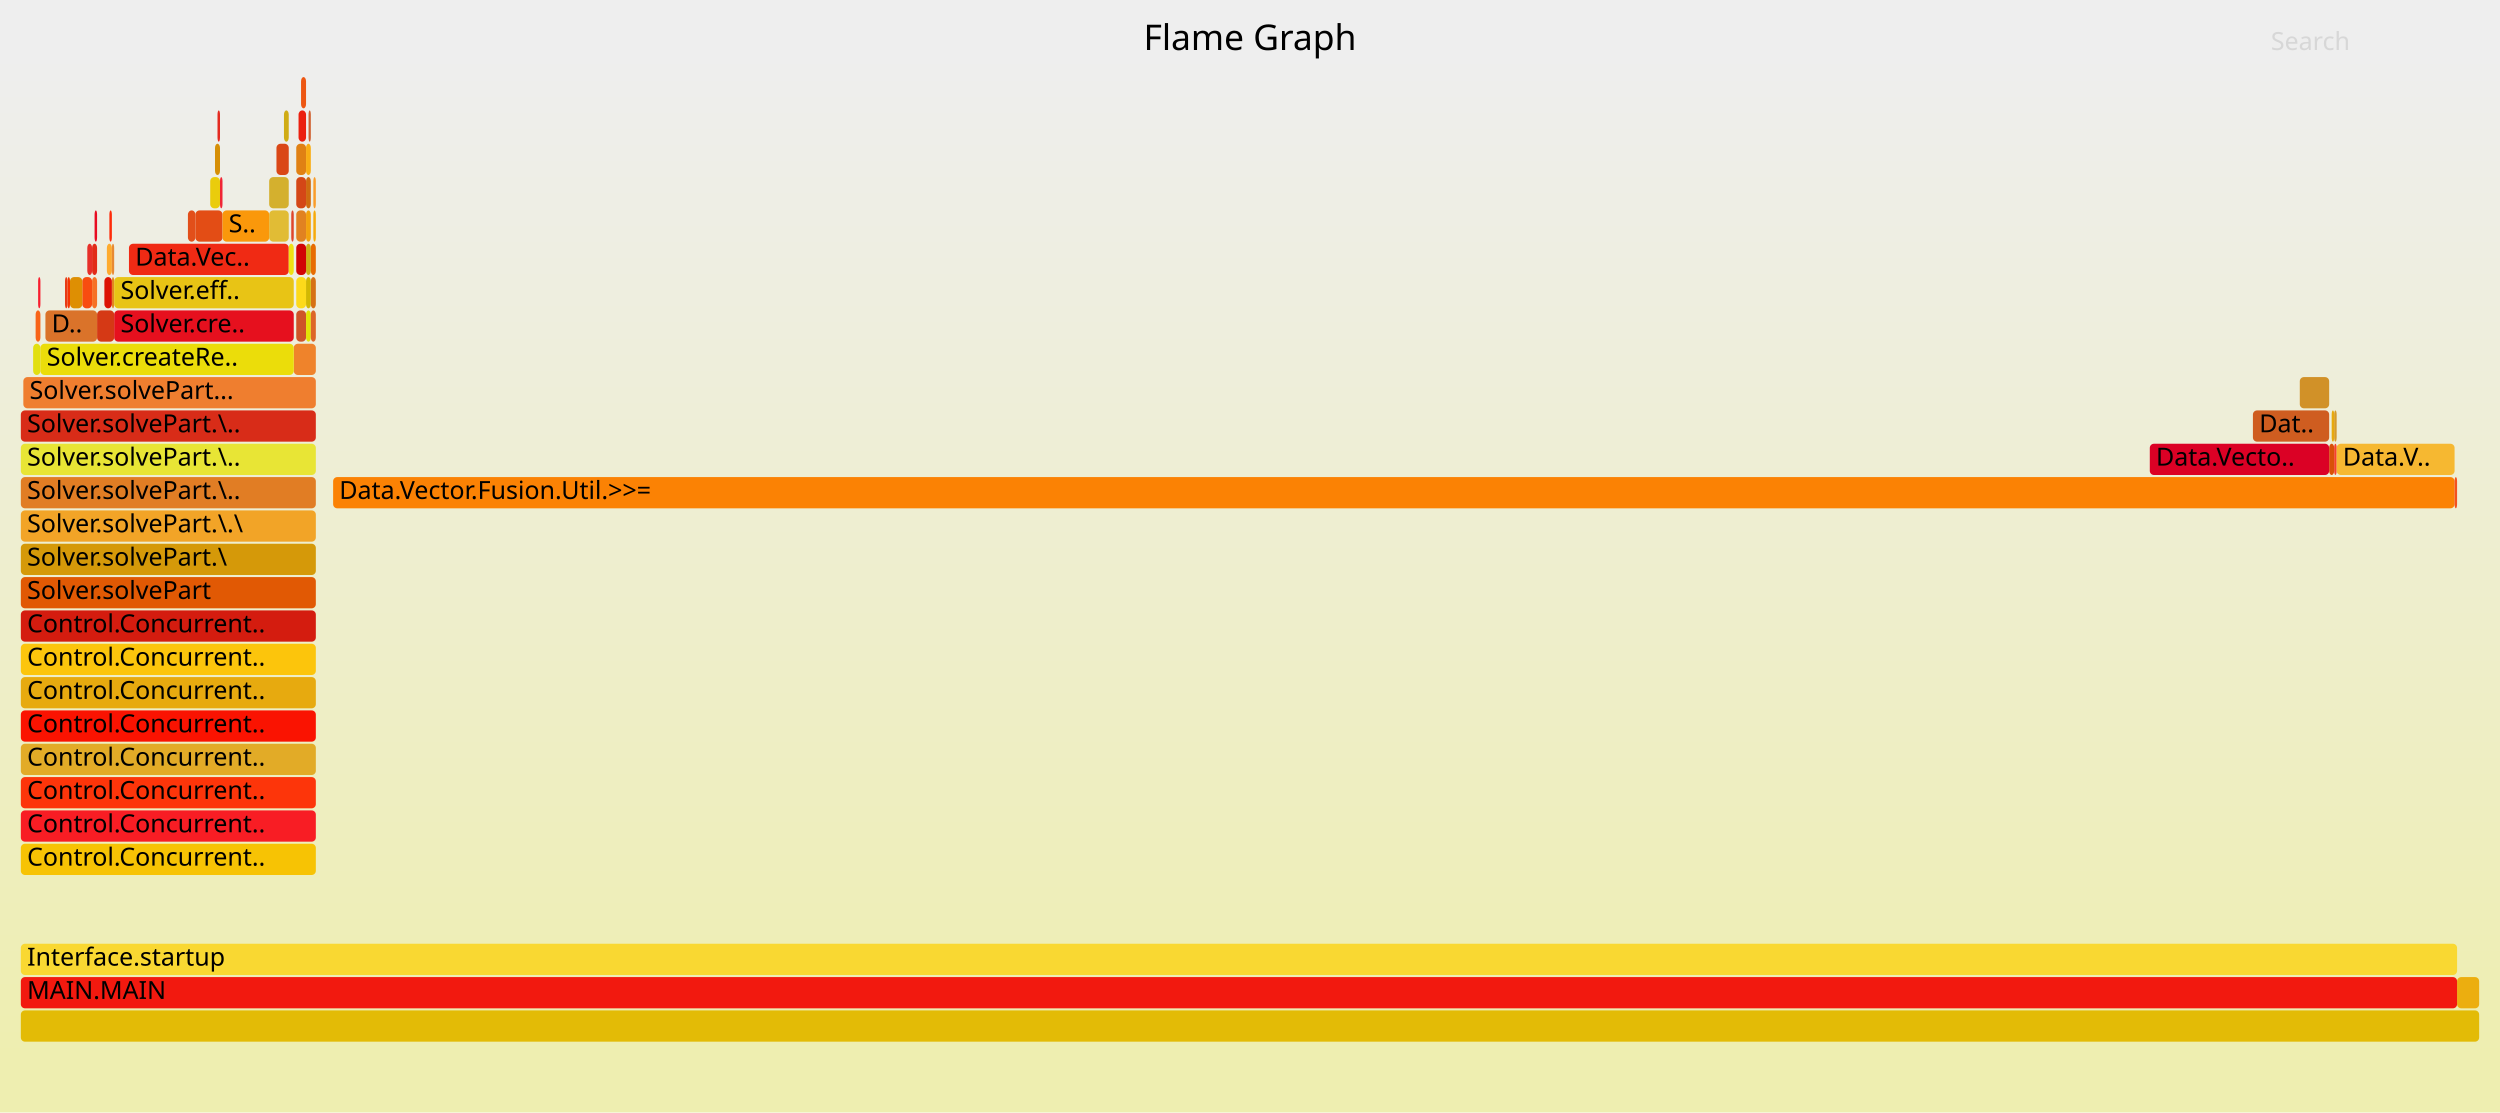
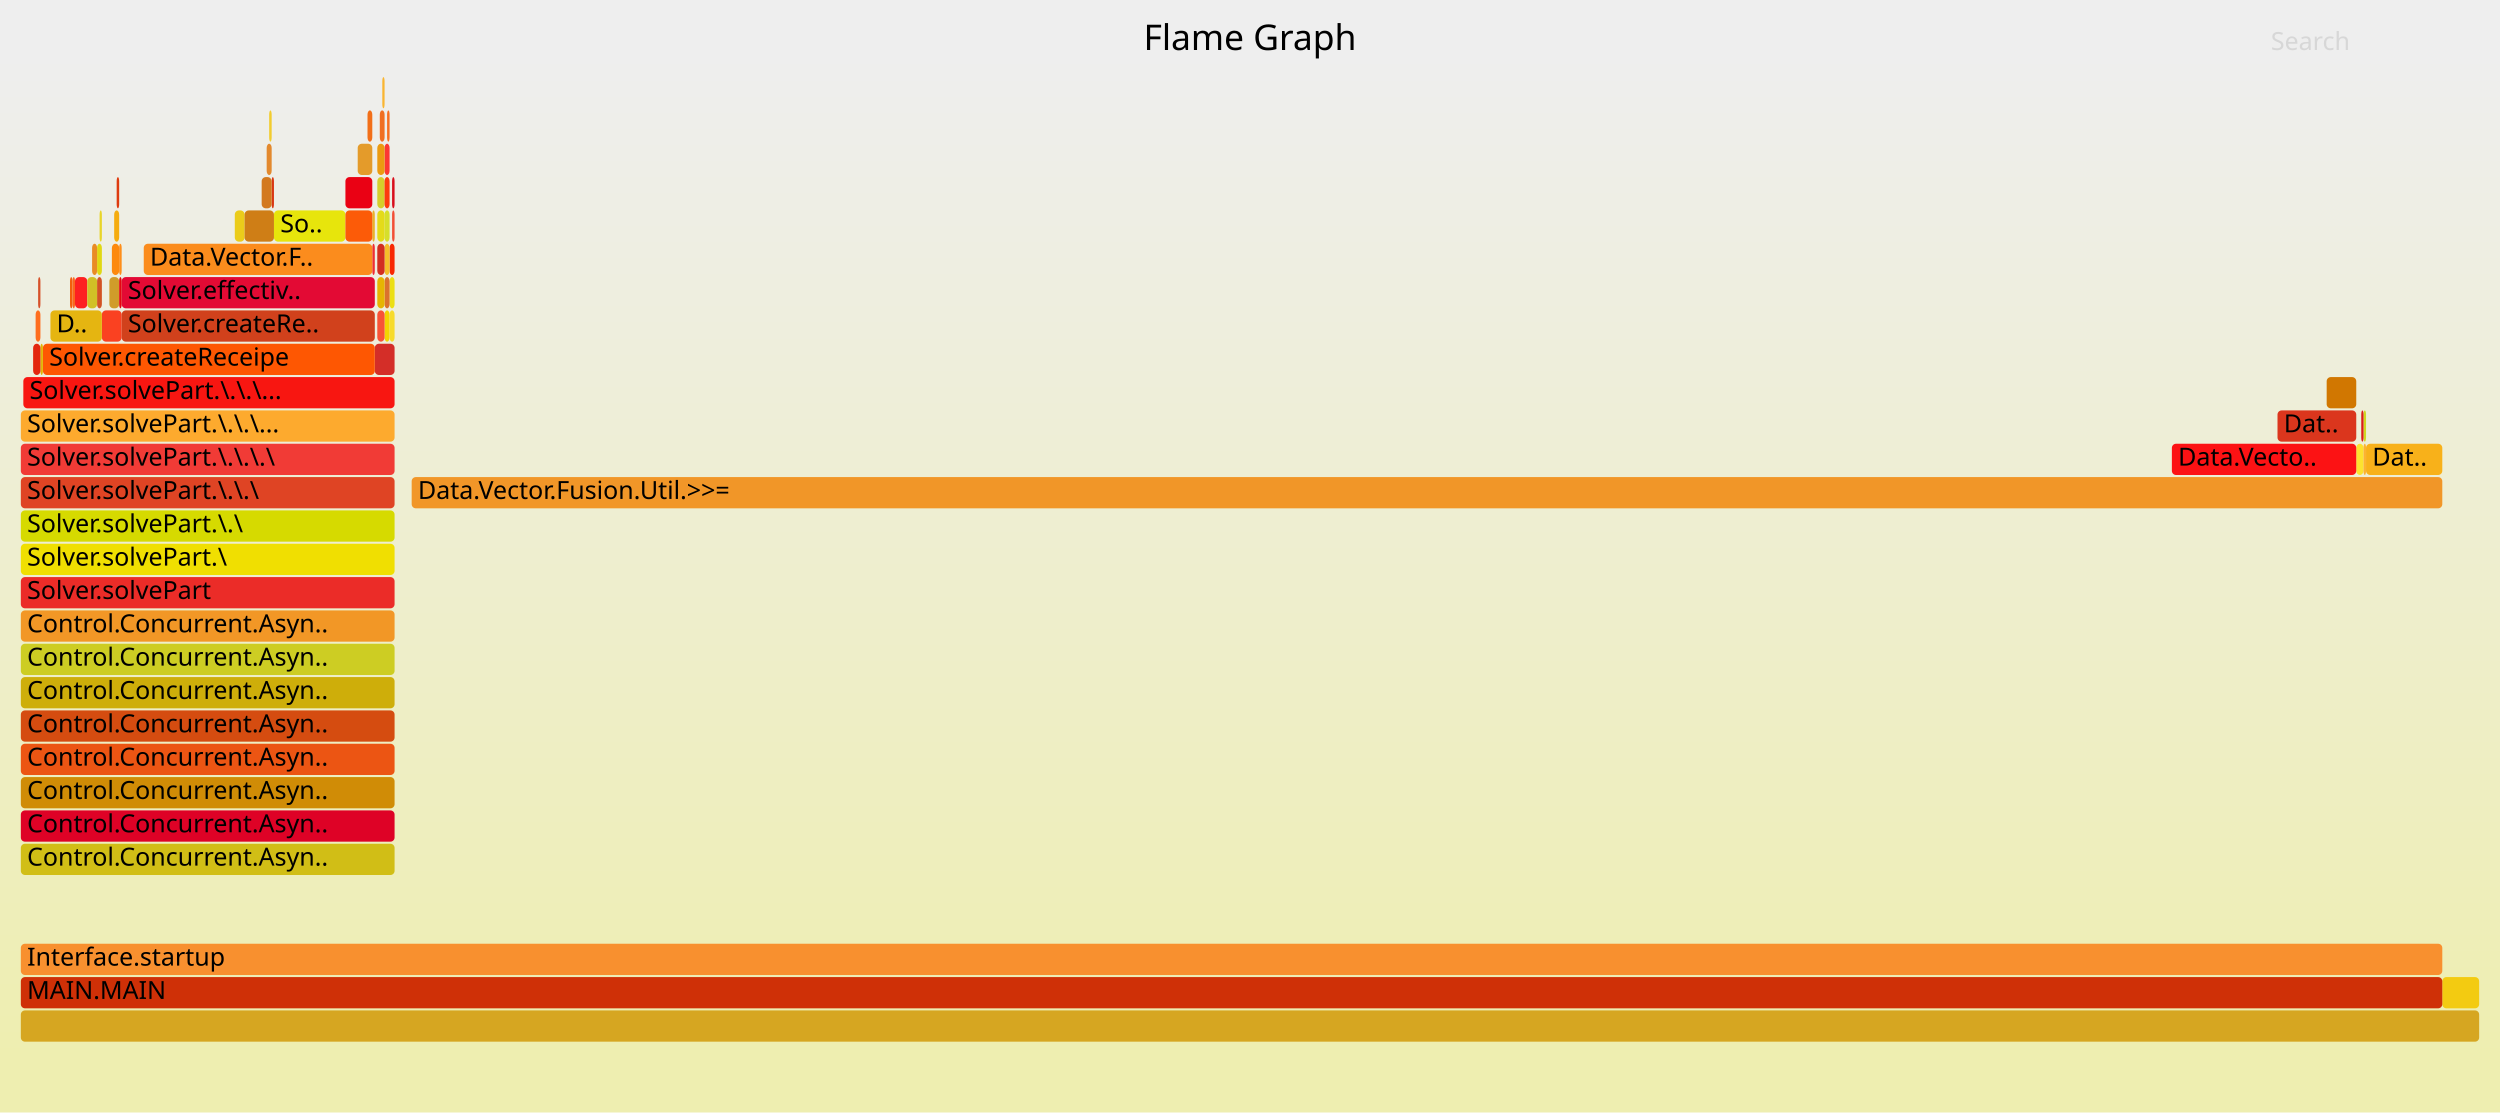
<svg xmlns="http://www.w3.org/2000/svg" version="1.1" width="1200" height="534" viewBox="0 0 1200 534">
  <defs>
    <linearGradient id="background" y1="0" y2="1" x1="0" x2="0">
      <stop stop-color="#eeeeee" offset="5%" />
      <stop stop-color="#eeeeb0" offset="95%" />
    </linearGradient>
  </defs>
  <style type="text/css">
	.func_g:hover { stroke:black; stroke-width:0.5; cursor:pointer; }
</style>
  <rect x="0.0" y="0" width="1200.0" height="534.0" fill="url(#background)" />
  <text text-anchor="middle" x="600.00" y="24" font-size="17" font-family="Verdana" fill="rgb(0,0,0)">Flame Graph</text>
  <text text-anchor="" x="10.00" y="517" font-size="12" font-family="Verdana" fill="rgb(0,0,0)" id="details"> </text>
  <text text-anchor="" x="10.00" y="24" font-size="12" font-family="Verdana" fill="rgb(0,0,0)" id="unzoom" style="opacity:0.0;cursor:pointer">Reset Zoom</text>
  <text text-anchor="" x="1090.00" y="24" font-size="12" font-family="Verdana" fill="rgb(0,0,0)" id="search" style="opacity:0.1;cursor:pointer">Search</text>
  <text text-anchor="" x="1090.00" y="517" font-size="12" font-family="Verdana" fill="rgb(0,0,0)" id="matched"> </text>
  <g class="func_g">
-     <rect x="159.9" y="229" width="1018.3" height="15.0" fill="rgb(251,130,4)" rx="2" ry="2" />
-     <text text-anchor="" x="162.86" y="239.5" font-size="12" font-family="Verdana" fill="rgb(0,0,0)">Data.Vector.Fusion.Util.&gt;&gt;=</text>
-   </g>
-   <g class="func_g">
-     <rect x="146.9" y="117" width="2.3" height="15.0" fill="rgb(205,176,19)" rx="2" ry="2" />
-     <text text-anchor="" x="149.88" y="127.5" font-size="12" font-family="Verdana" fill="rgb(0,0,0)" />
-   </g>
-   <g class="func_g">
-     <rect x="10.0" y="309" width="141.6" height="15.0" fill="rgb(252,197,12)" rx="2" ry="2" />
-     <text text-anchor="" x="13.00" y="319.5" font-size="12" font-family="Verdana" fill="rgb(0,0,0)">Control.Concurrent..</text>
-   </g>
-   <g class="func_g">
-     <rect x="103.2" y="69" width="2.4" height="15.0" fill="rgb(214,143,6)" rx="2" ry="2" />
-     <text text-anchor="" x="106.22" y="79.5" font-size="12" font-family="Verdana" fill="rgb(0,0,0)" />
-   </g>
-   <g class="func_g">
-     <rect x="142.2" y="149" width="4.7" height="15.0" fill="rgb(206,84,40)" rx="2" ry="2" />
-     <text text-anchor="" x="145.16" y="159.5" font-size="12" font-family="Verdana" fill="rgb(0,0,0)" />
-   </g>
-   <g class="func_g">
-     <rect x="10.0" y="341" width="141.6" height="15.0" fill="rgb(250,19,1)" rx="2" ry="2" />
-     <text text-anchor="" x="13.00" y="351.5" font-size="12" font-family="Verdana" fill="rgb(0,0,0)">Control.Concurrent..</text>
-   </g>
-   <g class="func_g">
-     <rect x="1120.4" y="197" width="1.2" height="15.0" fill="rgb(214,155,43)" rx="2" ry="2" />
-     <text text-anchor="" x="1123.38" y="207.5" font-size="12" font-family="Verdana" fill="rgb(0,0,0)" />
-   </g>
-   <g class="func_g">
-     <rect x="1178.2" y="229" width="1.2" height="15.0" fill="rgb(244,81,31)" rx="2" ry="2" />
-     <text text-anchor="" x="1181.20" y="239.5" font-size="12" font-family="Verdana" fill="rgb(0,0,0)" />
-   </g>
-   <g class="func_g">
-     <rect x="39.5" y="133" width="4.7" height="15.0" fill="rgb(248,76,16)" rx="2" ry="2" />
-     <text text-anchor="" x="42.50" y="143.5" font-size="12" font-family="Verdana" fill="rgb(0,0,0)" />
-   </g>
-   <g class="func_g">
-     <rect x="146.9" y="149" width="2.3" height="15.0" fill="rgb(226,227,6)" rx="2" ry="2" />
-     <text text-anchor="" x="149.88" y="159.5" font-size="12" font-family="Verdana" fill="rgb(0,0,0)" />
-   </g>
-   <g class="func_g">
-     <rect x="10.0" y="357" width="141.6" height="15.0" fill="rgb(226,171,39)" rx="2" ry="2" />
-     <text text-anchor="" x="13.00" y="367.5" font-size="12" font-family="Verdana" fill="rgb(0,0,0)">Control.Concurrent..</text>
-   </g>
-   <g class="func_g">
-     <rect x="54.8" y="149" width="86.2" height="15.0" fill="rgb(230,16,30)" rx="2" ry="2" />
-     <text text-anchor="" x="57.84" y="159.5" font-size="12" font-family="Verdana" fill="rgb(0,0,0)">Solver.cre..</text>
-   </g>
-   <g class="func_g">
-     <rect x="11.2" y="181" width="140.4" height="15.0" fill="rgb(239,126,47)" rx="2" ry="2" />
-     <text text-anchor="" x="14.18" y="191.5" font-size="12" font-family="Verdana" fill="rgb(0,0,0)">Solver.solvePart...</text>
-   </g>
-   <g class="func_g">
-     <rect x="142.2" y="117" width="4.7" height="15.0" fill="rgb(209,5,5)" rx="2" ry="2" />
-     <text text-anchor="" x="145.16" y="127.5" font-size="12" font-family="Verdana" fill="rgb(0,0,0)" />
-   </g>
-   <g class="func_g">
-     <rect x="61.9" y="117" width="76.7" height="15.0" fill="rgb(240,42,20)" rx="2" ry="2" />
-     <text text-anchor="" x="64.92" y="127.5" font-size="12" font-family="Verdana" fill="rgb(0,0,0)">Data.Vec..</text>
-   </g>
-   <g class="func_g">
-     <rect x="52.5" y="101" width="1.2" height="15.0" fill="rgb(254,43,9)" rx="2" ry="2" />
-     <text text-anchor="" x="55.48" y="111.5" font-size="12" font-family="Verdana" fill="rgb(0,0,0)" />
-   </g>
-   <g class="func_g">
-     <rect x="44.2" y="117" width="2.4" height="15.0" fill="rgb(226,43,24)" rx="2" ry="2" />
+     <rect x="187.0" y="117" width="2.4" height="15.0" fill="rgb(248,40,2)" rx="2" ry="2" />
+     <text text-anchor="" x="190.00" y="127.5" font-size="12" font-family="Verdana" fill="rgb(0,0,0)" />
+   </g>
+   <g class="func_g">
+     <rect x="184.6" y="149" width="2.4" height="15.0" fill="rgb(242,213,2)" rx="2" ry="2" />
+     <text text-anchor="" x="187.64" y="159.5" font-size="12" font-family="Verdana" fill="rgb(0,0,0)" />
+   </g>
+   <g class="func_g">
+     <rect x="10.0" y="373" width="179.4" height="15.0" fill="rgb(208,140,6)" rx="2" ry="2" />
+     <text text-anchor="" x="13.00" y="383.5" font-size="12" font-family="Verdana" fill="rgb(0,0,0)">Control.Concurrent.Asyn..</text>
+   </g>
+   <g class="func_g">
+     <rect x="131.5" y="101" width="34.3" height="15.0" fill="rgb(231,229,12)" rx="2" ry="2" />
+     <text text-anchor="" x="134.54" y="111.5" font-size="12" font-family="Verdana" fill="rgb(0,0,0)">So..</text>
+   </g>
+   <g class="func_g">
+     <rect x="128.0" y="69" width="2.4" height="15.0" fill="rgb(227,137,45)" rx="2" ry="2" />
+     <text text-anchor="" x="131.00" y="79.5" font-size="12" font-family="Verdana" fill="rgb(0,0,0)" />
+   </g>
+   <g class="func_g">
+     <rect x="36.0" y="133" width="5.9" height="15.0" fill="rgb(253,32,33)" rx="2" ry="2" />
+     <text text-anchor="" x="38.96" y="143.5" font-size="12" font-family="Verdana" fill="rgb(0,0,0)" />
+   </g>
+   <g class="func_g">
+     <rect x="56.0" y="85" width="1.2" height="15.0" fill="rgb(222,59,15)" rx="2" ry="2" />
+     <text text-anchor="" x="59.02" y="95.5" font-size="12" font-family="Verdana" fill="rgb(0,0,0)" />
+   </g>
+   <g class="func_g">
+     <rect x="10.0" y="245" width="179.4" height="15.0" fill="rgb(214,218,0)" rx="2" ry="2" />
+     <text text-anchor="" x="13.00" y="255.5" font-size="12" font-family="Verdana" fill="rgb(0,0,0)">Solver.solvePart.\.\</text>
+   </g>
+   <g class="func_g">
+     <rect x="176.4" y="53" width="2.3" height="15.0" fill="rgb(242,111,24)" rx="2" ry="2" />
+     <text text-anchor="" x="179.38" y="63.5" font-size="12" font-family="Verdana" fill="rgb(0,0,0)" />
+   </g>
+   <g class="func_g">
+     <rect x="197.6" y="229" width="974.7" height="15.0" fill="rgb(241,150,40)" rx="2" ry="2" />
+     <text text-anchor="" x="200.62" y="239.5" font-size="12" font-family="Verdana" fill="rgb(0,0,0)">Data.Vector.Fusion.Util.&gt;&gt;=</text>
+   </g>
+   <g class="func_g">
+     <rect x="179.9" y="165" width="9.5" height="15.0" fill="rgb(212,46,40)" rx="2" ry="2" />
+     <text text-anchor="" x="182.92" y="175.5" font-size="12" font-family="Verdana" fill="rgb(0,0,0)" />
+   </g>
+   <g class="func_g">
+     <rect x="188.2" y="85" width="1.2" height="15.0" fill="rgb(216,14,28)" rx="2" ry="2" />
+     <text text-anchor="" x="191.18" y="95.5" font-size="12" font-family="Verdana" fill="rgb(0,0,0)" />
+   </g>
+   <g class="func_g">
+     <rect x="57.2" y="117" width="1.2" height="15.0" fill="rgb(254,142,25)" rx="2" ry="2" />
+     <text text-anchor="" x="60.20" y="127.5" font-size="12" font-family="Verdana" fill="rgb(0,0,0)" />
+   </g>
+   <g class="func_g">
+     <rect x="187.0" y="149" width="2.4" height="15.0" fill="rgb(247,219,43)" rx="2" ry="2" />
+     <text text-anchor="" x="190.00" y="159.5" font-size="12" font-family="Verdana" fill="rgb(0,0,0)" />
+   </g>
+   <g class="func_g">
+     <rect x="1131.0" y="213" width="3.5" height="15.0" fill="rgb(252,226,47)" rx="2" ry="2" />
+     <text text-anchor="" x="1134.00" y="223.5" font-size="12" font-family="Verdana" fill="rgb(0,0,0)" />
+   </g>
+   <g class="func_g">
+     <rect x="10.0" y="197" width="179.4" height="15.0" fill="rgb(253,170,46)" rx="2" ry="2" />
+     <text text-anchor="" x="13.00" y="207.5" font-size="12" font-family="Verdana" fill="rgb(0,0,0)">Solver.solvePart.\.\.\...</text>
+   </g>
+   <g class="func_g">
+     <rect x="10.0" y="277" width="179.4" height="15.0" fill="rgb(235,44,40)" rx="2" ry="2" />
+     <text text-anchor="" x="13.00" y="287.5" font-size="12" font-family="Verdana" fill="rgb(0,0,0)">Solver.solvePart</text>
+   </g>
+   <g class="func_g">
+     <rect x="187.0" y="133" width="2.4" height="15.0" fill="rgb(236,223,19)" rx="2" ry="2" />
+     <text text-anchor="" x="190.00" y="143.5" font-size="12" font-family="Verdana" fill="rgb(0,0,0)" />
+   </g>
+   <g class="func_g">
+     <rect x="48.9" y="149" width="9.5" height="15.0" fill="rgb(250,65,33)" rx="2" ry="2" />
+     <text text-anchor="" x="51.94" y="159.5" font-size="12" font-family="Verdana" fill="rgb(0,0,0)" />
+   </g>
+   <g class="func_g">
+     <rect x="1134.5" y="197" width="1.2" height="15.0" fill="rgb(206,216,34)" rx="2" ry="2" />
+     <text text-anchor="" x="1137.54" y="207.5" font-size="12" font-family="Verdana" fill="rgb(0,0,0)" />
+   </g>
+   <g class="func_g">
+     <rect x="46.6" y="133" width="2.3" height="15.0" fill="rgb(210,82,36)" rx="2" ry="2" />
+     <text text-anchor="" x="49.58" y="143.5" font-size="12" font-family="Verdana" fill="rgb(0,0,0)" />
+   </g>
+   <g class="func_g">
+     <rect x="10.0" y="389" width="179.4" height="15.0" fill="rgb(222,2,38)" rx="2" ry="2" />
+     <text text-anchor="" x="13.00" y="399.5" font-size="12" font-family="Verdana" fill="rgb(0,0,0)">Control.Concurrent.Asyn..</text>
+   </g>
+   <g class="func_g">
+     <rect x="41.9" y="133" width="4.7" height="15.0" fill="rgb(209,192,38)" rx="2" ry="2" />
+     <text text-anchor="" x="44.86" y="143.5" font-size="12" font-family="Verdana" fill="rgb(0,0,0)" />
+   </g>
+   <g class="func_g">
+     <rect x="1042.5" y="213" width="88.5" height="15.0" fill="rgb(252,18,20)" rx="2" ry="2" />
+     <text text-anchor="" x="1045.50" y="223.5" font-size="12" font-family="Verdana" fill="rgb(0,0,0)">Data.Vecto..</text>
+   </g>
+   <g class="func_g">
+     <rect x="10.0" y="325" width="179.4" height="15.0" fill="rgb(206,174,10)" rx="2" ry="2" />
+     <text text-anchor="" x="13.00" y="335.5" font-size="12" font-family="Verdana" fill="rgb(0,0,0)">Control.Concurrent.Asyn..</text>
+   </g>
+   <g class="func_g">
+     <rect x="54.8" y="101" width="2.4" height="15.0" fill="rgb(245,172,14)" rx="2" ry="2" />
+     <text text-anchor="" x="57.84" y="111.5" font-size="12" font-family="Verdana" fill="rgb(0,0,0)" />
+   </g>
+   <g class="func_g">
+     <rect x="10.0" y="485" width="1180.0" height="15.0" fill="rgb(214,166,33)" rx="2" ry="2" />
+     <text text-anchor="" x="13.00" y="495.5" font-size="12" font-family="Verdana" fill="rgb(0,0,0)" />
+   </g>
+   <g class="func_g">
+     <rect x="18.3" y="133" width="1.1" height="15.0" fill="rgb(214,81,41)" rx="2" ry="2" />
+     <text text-anchor="" x="21.26" y="143.5" font-size="12" font-family="Verdana" fill="rgb(0,0,0)" />
+   </g>
+   <g class="func_g">
+     <rect x="10.0" y="229" width="179.4" height="15.0" fill="rgb(223,68,36)" rx="2" ry="2" />
+     <text text-anchor="" x="13.00" y="239.5" font-size="12" font-family="Verdana" fill="rgb(0,0,0)">Solver.solvePart.\.\.\</text>
+   </g>
+   <g class="func_g">
+     <rect x="33.6" y="133" width="1.2" height="15.0" fill="rgb(242,94,12)" rx="2" ry="2" />
+     <text text-anchor="" x="36.60" y="143.5" font-size="12" font-family="Verdana" fill="rgb(0,0,0)" />
+   </g>
+   <g class="func_g">
+     <rect x="1134.5" y="213" width="1.2" height="15.0" fill="rgb(252,179,49)" rx="2" ry="2" />
+     <text text-anchor="" x="1137.54" y="223.5" font-size="12" font-family="Verdana" fill="rgb(0,0,0)" />
+   </g>
+   <g class="func_g">
+     <rect x="185.8" y="53" width="1.2" height="15.0" fill="rgb(247,111,33)" rx="2" ry="2" />
+     <text text-anchor="" x="188.82" y="63.5" font-size="12" font-family="Verdana" fill="rgb(0,0,0)" />
+   </g>
+   <g class="func_g">
+     <rect x="53.7" y="117" width="3.5" height="15.0" fill="rgb(253,137,13)" rx="2" ry="2" />
+     <text text-anchor="" x="56.66" y="127.5" font-size="12" font-family="Verdana" fill="rgb(0,0,0)" />
+   </g>
+   <g class="func_g">
+     <rect x="178.7" y="117" width="1.2" height="15.0" fill="rgb(239,45,52)" rx="2" ry="2" />
+     <text text-anchor="" x="181.74" y="127.5" font-size="12" font-family="Verdana" fill="rgb(0,0,0)" />
+   </g>
+   <g class="func_g">
+     <rect x="58.4" y="149" width="121.5" height="15.0" fill="rgb(209,65,28)" rx="2" ry="2" />
+     <text text-anchor="" x="61.38" y="159.5" font-size="12" font-family="Verdana" fill="rgb(0,0,0)">Solver.createRe..</text>
+   </g>
+   <g class="func_g">
+     <rect x="183.5" y="37" width="1.1" height="15.0" fill="rgb(249,181,49)" rx="2" ry="2" />
+     <text text-anchor="" x="186.46" y="47.5" font-size="12" font-family="Verdana" fill="rgb(0,0,0)" />
+   </g>
+   <g class="func_g">
+     <rect x="34.8" y="133" width="1.2" height="15.0" fill="rgb(250,103,30)" rx="2" ry="2" />
+     <text text-anchor="" x="37.78" y="143.5" font-size="12" font-family="Verdana" fill="rgb(0,0,0)" />
+   </g>
+   <g class="func_g">
+     <rect x="10.0" y="357" width="179.4" height="15.0" fill="rgb(236,85,19)" rx="2" ry="2" />
+     <text text-anchor="" x="13.00" y="367.5" font-size="12" font-family="Verdana" fill="rgb(0,0,0)">Control.Concurrent.Asyn..</text>
+   </g>
+   <g class="func_g">
+     <rect x="182.3" y="53" width="2.3" height="15.0" fill="rgb(240,111,34)" rx="2" ry="2" />
+     <text text-anchor="" x="185.28" y="63.5" font-size="12" font-family="Verdana" fill="rgb(0,0,0)" />
+   </g>
+   <g class="func_g">
+     <rect x="112.7" y="101" width="4.7" height="15.0" fill="rgb(235,204,26)" rx="2" ry="2" />
+     <text text-anchor="" x="115.66" y="111.5" font-size="12" font-family="Verdana" fill="rgb(0,0,0)" />
+   </g>
+   <g class="func_g">
+     <rect x="17.1" y="149" width="2.3" height="15.0" fill="rgb(254,110,30)" rx="2" ry="2" />
+     <text text-anchor="" x="20.08" y="159.5" font-size="12" font-family="Verdana" fill="rgb(0,0,0)" />
+   </g>
+   <g class="func_g">
+     <rect x="10.0" y="213" width="179.4" height="15.0" fill="rgb(241,59,54)" rx="2" ry="2" />
+     <text text-anchor="" x="13.00" y="223.5" font-size="12" font-family="Verdana" fill="rgb(0,0,0)">Solver.solvePart.\.\.\.\</text>
+   </g>
+   <g class="func_g">
+     <rect x="20.6" y="165" width="159.3" height="15.0" fill="rgb(254,87,2)" rx="2" ry="2" />
+     <text text-anchor="" x="23.62" y="175.5" font-size="12" font-family="Verdana" fill="rgb(0,0,0)">Solver.createReceipe</text>
+   </g>
+   <g class="func_g">
+     <rect x="171.7" y="69" width="7.0" height="15.0" fill="rgb(228,155,42)" rx="2" ry="2" />
+     <text text-anchor="" x="174.66" y="79.5" font-size="12" font-family="Verdana" fill="rgb(0,0,0)" />
+   </g>
+   <g class="func_g">
+     <rect x="46.6" y="117" width="2.3" height="15.0" fill="rgb(224,216,18)" rx="2" ry="2" />
+     <text text-anchor="" x="49.58" y="127.5" font-size="12" font-family="Verdana" fill="rgb(0,0,0)" />
+   </g>
+   <g class="func_g">
+     <rect x="1172.3" y="469" width="17.7" height="15.0" fill="rgb(243,203,17)" rx="2" ry="2" />
+     <text text-anchor="" x="1175.30" y="479.5" font-size="12" font-family="Verdana" fill="rgb(0,0,0)" />
+   </g>
+   <g class="func_g">
+     <rect x="188.2" y="101" width="1.2" height="15.0" fill="rgb(242,78,53)" rx="2" ry="2" />
+     <text text-anchor="" x="191.18" y="111.5" font-size="12" font-family="Verdana" fill="rgb(0,0,0)" />
+   </g>
+   <g class="func_g">
+     <rect x="178.7" y="101" width="1.2" height="15.0" fill="rgb(233,177,42)" rx="2" ry="2" />
+     <text text-anchor="" x="181.74" y="111.5" font-size="12" font-family="Verdana" fill="rgb(0,0,0)" />
+   </g>
+   <g class="func_g">
+     <rect x="181.1" y="85" width="3.5" height="15.0" fill="rgb(213,206,43)" rx="2" ry="2" />
+     <text text-anchor="" x="184.10" y="95.5" font-size="12" font-family="Verdana" fill="rgb(0,0,0)" />
+   </g>
+   <g class="func_g">
+     <rect x="19.4" y="165" width="1.2" height="15.0" fill="rgb(226,180,5)" rx="2" ry="2" />
+     <text text-anchor="" x="22.44" y="175.5" font-size="12" font-family="Verdana" fill="rgb(0,0,0)" />
+   </g>
+   <g class="func_g">
+     <rect x="24.2" y="149" width="24.7" height="15.0" fill="rgb(229,181,17)" rx="2" ry="2" />
+     <text text-anchor="" x="27.16" y="159.5" font-size="12" font-family="Verdana" fill="rgb(0,0,0)">D..</text>
+   </g>
+   <g class="func_g">
+     <rect x="129.2" y="53" width="1.2" height="15.0" fill="rgb(242,204,47)" rx="2" ry="2" />
+     <text text-anchor="" x="132.18" y="63.5" font-size="12" font-family="Verdana" fill="rgb(0,0,0)" />
+   </g>
+   <g class="func_g">
+     <rect x="10.0" y="469" width="1162.3" height="15.0" fill="rgb(207,48,7)" rx="2" ry="2" />
+     <text text-anchor="" x="13.00" y="479.5" font-size="12" font-family="Verdana" fill="rgb(0,0,0)">MAIN.MAIN</text>
+   </g>
+   <g class="func_g">
+     <rect x="130.4" y="85" width="1.1" height="15.0" fill="rgb(216,55,19)" rx="2" ry="2" />
+     <text text-anchor="" x="133.36" y="95.5" font-size="12" font-family="Verdana" fill="rgb(0,0,0)" />
+   </g>
+   <g class="func_g">
+     <rect x="10.0" y="341" width="179.4" height="15.0" fill="rgb(213,76,16)" rx="2" ry="2" />
+     <text text-anchor="" x="13.00" y="351.5" font-size="12" font-family="Verdana" fill="rgb(0,0,0)">Control.Concurrent.Asyn..</text>
+   </g>
+   <g class="func_g">
+     <rect x="181.1" y="149" width="3.5" height="15.0" fill="rgb(248,83,54)" rx="2" ry="2" />
+     <text text-anchor="" x="184.10" y="159.5" font-size="12" font-family="Verdana" fill="rgb(0,0,0)" />
+   </g>
+   <g class="func_g">
+     <rect x="47.8" y="101" width="1.1" height="15.0" fill="rgb(232,213,40)" rx="2" ry="2" />
+     <text text-anchor="" x="50.76" y="111.5" font-size="12" font-family="Verdana" fill="rgb(0,0,0)" />
+   </g>
+   <g class="func_g">
+     <rect x="1093.2" y="197" width="37.8" height="15.0" fill="rgb(219,54,29)" rx="2" ry="2" />
+     <text text-anchor="" x="1096.24" y="207.5" font-size="12" font-family="Verdana" fill="rgb(0,0,0)">Dat..</text>
+   </g>
+   <g class="func_g">
+     <rect x="10.0" y="453" width="1162.3" height="15.0" fill="rgb(248,144,47)" rx="2" ry="2" />
+     <text text-anchor="" x="13.00" y="463.5" font-size="12" font-family="Verdana" fill="rgb(0,0,0)">Interface.startup</text>
+   </g>
+   <g class="func_g">
+     <rect x="165.8" y="85" width="12.9" height="15.0" fill="rgb(234,1,20)" rx="2" ry="2" />
+     <text text-anchor="" x="168.76" y="95.5" font-size="12" font-family="Verdana" fill="rgb(0,0,0)" />
+   </g>
+   <g class="func_g">
+     <rect x="184.6" y="69" width="2.4" height="15.0" fill="rgb(252,56,51)" rx="2" ry="2" />
+     <text text-anchor="" x="187.64" y="79.5" font-size="12" font-family="Verdana" fill="rgb(0,0,0)" />
+   </g>
+   <g class="func_g">
+     <rect x="184.6" y="101" width="2.4" height="15.0" fill="rgb(214,223,43)" rx="2" ry="2" />
+     <text text-anchor="" x="187.64" y="111.5" font-size="12" font-family="Verdana" fill="rgb(0,0,0)" />
+   </g>
+   <g class="func_g">
+     <rect x="184.6" y="133" width="2.4" height="15.0" fill="rgb(219,113,45)" rx="2" ry="2" />
+     <text text-anchor="" x="187.64" y="143.5" font-size="12" font-family="Verdana" fill="rgb(0,0,0)" />
+   </g>
+   <g class="func_g">
+     <rect x="10.0" y="261" width="179.4" height="15.0" fill="rgb(240,223,1)" rx="2" ry="2" />
+     <text text-anchor="" x="13.00" y="271.5" font-size="12" font-family="Verdana" fill="rgb(0,0,0)">Solver.solvePart.\</text>
+   </g>
+   <g class="func_g">
+     <rect x="15.9" y="165" width="3.5" height="15.0" fill="rgb(227,38,14)" rx="2" ry="2" />
+     <text text-anchor="" x="18.90" y="175.5" font-size="12" font-family="Verdana" fill="rgb(0,0,0)" />
+   </g>
+   <g class="func_g">
+     <rect x="181.1" y="69" width="3.5" height="15.0" fill="rgb(235,155,17)" rx="2" ry="2" />
+     <text text-anchor="" x="184.10" y="79.5" font-size="12" font-family="Verdana" fill="rgb(0,0,0)" />
+   </g>
+   <g class="func_g">
+     <rect x="1133.4" y="197" width="1.1" height="15.0" fill="rgb(218,29,27)" rx="2" ry="2" />
+     <text text-anchor="" x="1136.36" y="207.5" font-size="12" font-family="Verdana" fill="rgb(0,0,0)" />
+   </g>
+   <g class="func_g">
+     <rect x="58.4" y="133" width="121.5" height="15.0" fill="rgb(227,10,52)" rx="2" ry="2" />
+     <text text-anchor="" x="61.38" y="143.5" font-size="12" font-family="Verdana" fill="rgb(0,0,0)">Solver.effectiv..</text>
+   </g>
+   <g class="func_g">
+     <rect x="181.1" y="133" width="3.5" height="15.0" fill="rgb(230,180,2)" rx="2" ry="2" />
+     <text text-anchor="" x="184.10" y="143.5" font-size="12" font-family="Verdana" fill="rgb(0,0,0)" />
+   </g>
+   <g class="func_g">
+     <rect x="52.5" y="133" width="4.7" height="15.0" fill="rgb(208,156,42)" rx="2" ry="2" />
+     <text text-anchor="" x="55.48" y="143.5" font-size="12" font-family="Verdana" fill="rgb(0,0,0)" />
+   </g>
+   <g class="func_g">
+     <rect x="69.0" y="117" width="109.7" height="15.0" fill="rgb(251,140,29)" rx="2" ry="2" />
+     <text text-anchor="" x="72.00" y="127.5" font-size="12" font-family="Verdana" fill="rgb(0,0,0)">Data.Vector.F..</text>
+   </g>
+   <g class="func_g">
+     <rect x="181.1" y="101" width="3.5" height="15.0" fill="rgb(228,219,25)" rx="2" ry="2" />
+     <text text-anchor="" x="184.10" y="111.5" font-size="12" font-family="Verdana" fill="rgb(0,0,0)" />
+   </g>
+   <g class="func_g">
+     <rect x="11.2" y="181" width="178.2" height="15.0" fill="rgb(248,22,17)" rx="2" ry="2" />
+     <text text-anchor="" x="14.18" y="191.5" font-size="12" font-family="Verdana" fill="rgb(0,0,0)">Solver.solvePart.\.\.\...</text>
+   </g>
+   <g class="func_g">
+     <rect x="10.0" y="293" width="179.4" height="15.0" fill="rgb(242,151,38)" rx="2" ry="2" />
+     <text text-anchor="" x="13.00" y="303.5" font-size="12" font-family="Verdana" fill="rgb(0,0,0)">Control.Concurrent.Asyn..</text>
+   </g>
+   <g class="func_g">
+     <rect x="1135.7" y="213" width="36.6" height="15.0" fill="rgb(248,177,26)" rx="2" ry="2" />
+     <text text-anchor="" x="1138.72" y="223.5" font-size="12" font-family="Verdana" fill="rgb(0,0,0)">Dat..</text>
+   </g>
+   <g class="func_g">
+     <rect x="184.6" y="85" width="2.4" height="15.0" fill="rgb(253,59,14)" rx="2" ry="2" />
+     <text text-anchor="" x="187.64" y="95.5" font-size="12" font-family="Verdana" fill="rgb(0,0,0)" />
+   </g>
+   <g class="func_g">
+     <rect x="165.8" y="101" width="12.9" height="15.0" fill="rgb(252,91,8)" rx="2" ry="2" />
+     <text text-anchor="" x="168.76" y="111.5" font-size="12" font-family="Verdana" fill="rgb(0,0,0)" />
+   </g>
+   <g class="func_g">
+     <rect x="57.2" y="133" width="1.2" height="15.0" fill="rgb(228,6,16)" rx="2" ry="2" />
+     <text text-anchor="" x="60.20" y="143.5" font-size="12" font-family="Verdana" fill="rgb(0,0,0)" />
+   </g>
+   <g class="func_g">
+     <rect x="184.6" y="117" width="2.4" height="15.0" fill="rgb(244,190,42)" rx="2" ry="2" />
+     <text text-anchor="" x="187.64" y="127.5" font-size="12" font-family="Verdana" fill="rgb(0,0,0)" />
+   </g>
+   <g class="func_g">
+     <rect x="125.6" y="85" width="4.8" height="15.0" fill="rgb(211,121,31)" rx="2" ry="2" />
+     <text text-anchor="" x="128.64" y="95.5" font-size="12" font-family="Verdana" fill="rgb(0,0,0)" />
+   </g>
+   <g class="func_g">
+     <rect x="44.2" y="117" width="2.4" height="15.0" fill="rgb(233,139,36)" rx="2" ry="2" />
    <text text-anchor="" x="47.22" y="127.5" font-size="12" font-family="Verdana" fill="rgb(0,0,0)" />
  </g>
  <g class="func_g">
-     <rect x="10.0" y="485" width="1180.0" height="15.0" fill="rgb(227,187,6)" rx="2" ry="2" />
-     <text text-anchor="" x="13.00" y="495.5" font-size="12" font-family="Verdana" fill="rgb(0,0,0)" />
-   </g>
-   <g class="func_g">
-     <rect x="41.9" y="117" width="2.3" height="15.0" fill="rgb(231,47,41)" rx="2" ry="2" />
-     <text text-anchor="" x="44.86" y="127.5" font-size="12" font-family="Verdana" fill="rgb(0,0,0)" />
-   </g>
-   <g class="func_g">
-     <rect x="51.3" y="117" width="2.4" height="15.0" fill="rgb(254,171,46)" rx="2" ry="2" />
-     <text text-anchor="" x="54.30" y="127.5" font-size="12" font-family="Verdana" fill="rgb(0,0,0)" />
-   </g>
-   <g class="func_g">
-     <rect x="146.9" y="85" width="2.3" height="15.0" fill="rgb(207,107,15)" rx="2" ry="2" />
-     <text text-anchor="" x="149.88" y="95.5" font-size="12" font-family="Verdana" fill="rgb(0,0,0)" />
-   </g>
-   <g class="func_g">
-     <rect x="129.2" y="85" width="9.4" height="15.0" fill="rgb(212,176,46)" rx="2" ry="2" />
-     <text text-anchor="" x="132.18" y="95.5" font-size="12" font-family="Verdana" fill="rgb(0,0,0)" />
-   </g>
-   <g class="func_g">
-     <rect x="144.5" y="37" width="2.4" height="15.0" fill="rgb(237,87,19)" rx="2" ry="2" />
-     <text text-anchor="" x="147.52" y="47.5" font-size="12" font-family="Verdana" fill="rgb(0,0,0)" />
-   </g>
-   <g class="func_g">
-     <rect x="139.8" y="101" width="1.2" height="15.0" fill="rgb(223,70,44)" rx="2" ry="2" />
-     <text text-anchor="" x="142.80" y="111.5" font-size="12" font-family="Verdana" fill="rgb(0,0,0)" />
-   </g>
-   <g class="func_g">
-     <rect x="142.2" y="85" width="4.7" height="15.0" fill="rgb(212,71,23)" rx="2" ry="2" />
-     <text text-anchor="" x="145.16" y="95.5" font-size="12" font-family="Verdana" fill="rgb(0,0,0)" />
-   </g>
-   <g class="func_g">
-     <rect x="1120.4" y="213" width="1.2" height="15.0" fill="rgb(246,63,46)" rx="2" ry="2" />
-     <text text-anchor="" x="1123.38" y="223.5" font-size="12" font-family="Verdana" fill="rgb(0,0,0)" />
-   </g>
-   <g class="func_g">
-     <rect x="10.0" y="453" width="1169.4" height="15.0" fill="rgb(249,216,50)" rx="2" ry="2" />
-     <text text-anchor="" x="13.00" y="463.5" font-size="12" font-family="Verdana" fill="rgb(0,0,0)">Interface.startup</text>
-   </g>
-   <g class="func_g">
-     <rect x="17.1" y="149" width="2.3" height="15.0" fill="rgb(248,100,24)" rx="2" ry="2" />
-     <text text-anchor="" x="20.08" y="159.5" font-size="12" font-family="Verdana" fill="rgb(0,0,0)" />
-   </g>
-   <g class="func_g">
-     <rect x="142.2" y="101" width="4.7" height="15.0" fill="rgb(225,130,33)" rx="2" ry="2" />
-     <text text-anchor="" x="145.16" y="111.5" font-size="12" font-family="Verdana" fill="rgb(0,0,0)" />
-   </g>
-   <g class="func_g">
-     <rect x="142.2" y="69" width="4.7" height="15.0" fill="rgb(224,129,20)" rx="2" ry="2" />
-     <text text-anchor="" x="145.16" y="79.5" font-size="12" font-family="Verdana" fill="rgb(0,0,0)" />
-   </g>
-   <g class="func_g">
-     <rect x="18.3" y="133" width="1.1" height="15.0" fill="rgb(248,30,47)" rx="2" ry="2" />
-     <text text-anchor="" x="21.26" y="143.5" font-size="12" font-family="Verdana" fill="rgb(0,0,0)" />
-   </g>
-   <g class="func_g">
-     <rect x="105.6" y="85" width="1.2" height="15.0" fill="rgb(240,37,53)" rx="2" ry="2" />
-     <text text-anchor="" x="108.58" y="95.5" font-size="12" font-family="Verdana" fill="rgb(0,0,0)" />
-   </g>
-   <g class="func_g">
-     <rect x="46.6" y="149" width="8.2" height="15.0" fill="rgb(213,57,21)" rx="2" ry="2" />
-     <text text-anchor="" x="49.58" y="159.5" font-size="12" font-family="Verdana" fill="rgb(0,0,0)" />
-   </g>
-   <g class="func_g">
-     <rect x="93.8" y="101" width="13.0" height="15.0" fill="rgb(227,77,21)" rx="2" ry="2" />
-     <text text-anchor="" x="96.78" y="111.5" font-size="12" font-family="Verdana" fill="rgb(0,0,0)" />
-   </g>
-   <g class="func_g">
-     <rect x="104.4" y="53" width="1.2" height="15.0" fill="rgb(228,42,32)" rx="2" ry="2" />
-     <text text-anchor="" x="107.40" y="63.5" font-size="12" font-family="Verdana" fill="rgb(0,0,0)" />
-   </g>
-   <g class="func_g">
-     <rect x="45.4" y="101" width="1.2" height="15.0" fill="rgb(232,11,34)" rx="2" ry="2" />
-     <text text-anchor="" x="48.40" y="111.5" font-size="12" font-family="Verdana" fill="rgb(0,0,0)" />
-   </g>
-   <g class="func_g">
-     <rect x="1121.6" y="213" width="56.6" height="15.0" fill="rgb(246,184,49)" rx="2" ry="2" />
-     <text text-anchor="" x="1124.56" y="223.5" font-size="12" font-family="Verdana" fill="rgb(0,0,0)">Data.V..</text>
-   </g>
-   <g class="func_g">
-     <rect x="146.9" y="101" width="2.3" height="15.0" fill="rgb(243,162,14)" rx="2" ry="2" />
-     <text text-anchor="" x="149.88" y="111.5" font-size="12" font-family="Verdana" fill="rgb(0,0,0)" />
-   </g>
-   <g class="func_g">
-     <rect x="53.7" y="117" width="1.1" height="15.0" fill="rgb(232,138,50)" rx="2" ry="2" />
-     <text text-anchor="" x="56.66" y="127.5" font-size="12" font-family="Verdana" fill="rgb(0,0,0)" />
-   </g>
-   <g class="func_g">
-     <rect x="141.0" y="165" width="10.6" height="15.0" fill="rgb(239,131,43)" rx="2" ry="2" />
-     <text text-anchor="" x="143.98" y="175.5" font-size="12" font-family="Verdana" fill="rgb(0,0,0)" />
-   </g>
-   <g class="func_g">
-     <rect x="148.1" y="53" width="1.1" height="15.0" fill="rgb(208,97,48)" rx="2" ry="2" />
-     <text text-anchor="" x="151.06" y="63.5" font-size="12" font-family="Verdana" fill="rgb(0,0,0)" />
-   </g>
-   <g class="func_g">
-     <rect x="10.0" y="261" width="141.6" height="15.0" fill="rgb(213,153,9)" rx="2" ry="2" />
-     <text text-anchor="" x="13.00" y="271.5" font-size="12" font-family="Verdana" fill="rgb(0,0,0)">Solver.solvePart.\</text>
-   </g>
-   <g class="func_g">
-     <rect x="146.9" y="69" width="2.3" height="15.0" fill="rgb(249,173,20)" rx="2" ry="2" />
-     <text text-anchor="" x="149.88" y="79.5" font-size="12" font-family="Verdana" fill="rgb(0,0,0)" />
-   </g>
-   <g class="func_g">
-     <rect x="143.3" y="53" width="3.6" height="15.0" fill="rgb(235,32,15)" rx="2" ry="2" />
-     <text text-anchor="" x="146.34" y="63.5" font-size="12" font-family="Verdana" fill="rgb(0,0,0)" />
-   </g>
-   <g class="func_g">
-     <rect x="32.4" y="133" width="1.2" height="15.0" fill="rgb(245,52,2)" rx="2" ry="2" />
-     <text text-anchor="" x="35.42" y="143.5" font-size="12" font-family="Verdana" fill="rgb(0,0,0)" />
-   </g>
-   <g class="func_g">
-     <rect x="15.9" y="165" width="3.5" height="15.0" fill="rgb(226,223,16)" rx="2" ry="2" />
-     <text text-anchor="" x="18.90" y="175.5" font-size="12" font-family="Verdana" fill="rgb(0,0,0)" />
-   </g>
-   <g class="func_g">
-     <rect x="10.0" y="277" width="141.6" height="15.0" fill="rgb(225,89,4)" rx="2" ry="2" />
-     <text text-anchor="" x="13.00" y="287.5" font-size="12" font-family="Verdana" fill="rgb(0,0,0)">Solver.solvePart</text>
-   </g>
-   <g class="func_g">
-     <rect x="21.8" y="149" width="24.8" height="15.0" fill="rgb(218,115,42)" rx="2" ry="2" />
-     <text text-anchor="" x="24.80" y="159.5" font-size="12" font-family="Verdana" fill="rgb(0,0,0)">D..</text>
-   </g>
-   <g class="func_g">
-     <rect x="132.7" y="69" width="5.9" height="15.0" fill="rgb(218,71,22)" rx="2" ry="2" />
-     <text text-anchor="" x="135.72" y="79.5" font-size="12" font-family="Verdana" fill="rgb(0,0,0)" />
-   </g>
-   <g class="func_g">
-     <rect x="142.2" y="133" width="4.7" height="15.0" fill="rgb(253,218,26)" rx="2" ry="2" />
-     <text text-anchor="" x="145.16" y="143.5" font-size="12" font-family="Verdana" fill="rgb(0,0,0)" />
-   </g>
-   <g class="func_g">
-     <rect x="129.2" y="101" width="9.4" height="15.0" fill="rgb(225,188,53)" rx="2" ry="2" />
-     <text text-anchor="" x="132.18" y="111.5" font-size="12" font-family="Verdana" fill="rgb(0,0,0)" />
-   </g>
-   <g class="func_g">
-     <rect x="149.2" y="149" width="2.4" height="15.0" fill="rgb(221,102,40)" rx="2" ry="2" />
-     <text text-anchor="" x="152.24" y="159.5" font-size="12" font-family="Verdana" fill="rgb(0,0,0)" />
-   </g>
-   <g class="func_g">
-     <rect x="100.9" y="85" width="4.7" height="15.0" fill="rgb(234,204,12)" rx="2" ry="2" />
-     <text text-anchor="" x="103.86" y="95.5" font-size="12" font-family="Verdana" fill="rgb(0,0,0)" />
-   </g>
-   <g class="func_g">
-     <rect x="1103.9" y="181" width="14.1" height="15.0" fill="rgb(209,145,40)" rx="2" ry="2" />
-     <text text-anchor="" x="1106.86" y="191.5" font-size="12" font-family="Verdana" fill="rgb(0,0,0)" />
-   </g>
-   <g class="func_g">
-     <rect x="90.2" y="101" width="3.6" height="15.0" fill="rgb(226,79,26)" rx="2" ry="2" />
-     <text text-anchor="" x="93.24" y="111.5" font-size="12" font-family="Verdana" fill="rgb(0,0,0)" />
-   </g>
-   <g class="func_g">
-     <rect x="1179.4" y="469" width="10.6" height="15.0" fill="rgb(236,174,15)" rx="2" ry="2" />
-     <text text-anchor="" x="1182.38" y="479.5" font-size="12" font-family="Verdana" fill="rgb(0,0,0)" />
-   </g>
-   <g class="func_g">
-     <rect x="19.4" y="165" width="121.6" height="15.0" fill="rgb(235,221,10)" rx="2" ry="2" />
-     <text text-anchor="" x="22.44" y="175.5" font-size="12" font-family="Verdana" fill="rgb(0,0,0)">Solver.createRe..</text>
-   </g>
-   <g class="func_g">
-     <rect x="149.2" y="117" width="2.4" height="15.0" fill="rgb(231,108,2)" rx="2" ry="2" />
-     <text text-anchor="" x="152.24" y="127.5" font-size="12" font-family="Verdana" fill="rgb(0,0,0)" />
-   </g>
-   <g class="func_g">
-     <rect x="33.6" y="133" width="5.9" height="15.0" fill="rgb(222,143,3)" rx="2" ry="2" />
-     <text text-anchor="" x="36.60" y="143.5" font-size="12" font-family="Verdana" fill="rgb(0,0,0)" />
-   </g>
-   <g class="func_g">
-     <rect x="10.0" y="213" width="141.6" height="15.0" fill="rgb(232,229,53)" rx="2" ry="2" />
-     <text text-anchor="" x="13.00" y="223.5" font-size="12" font-family="Verdana" fill="rgb(0,0,0)">Solver.solvePart.\..</text>
-   </g>
-   <g class="func_g">
-     <rect x="10.0" y="229" width="141.6" height="15.0" fill="rgb(225,125,36)" rx="2" ry="2" />
-     <text text-anchor="" x="13.00" y="239.5" font-size="12" font-family="Verdana" fill="rgb(0,0,0)">Solver.solvePart.\..</text>
-   </g>
-   <g class="func_g">
-     <rect x="106.8" y="101" width="22.4" height="15.0" fill="rgb(250,152,11)" rx="2" ry="2" />
-     <text text-anchor="" x="109.76" y="111.5" font-size="12" font-family="Verdana" fill="rgb(0,0,0)">S..</text>
-   </g>
-   <g class="func_g">
-     <rect x="150.4" y="85" width="1.2" height="15.0" fill="rgb(250,156,41)" rx="2" ry="2" />
-     <text text-anchor="" x="153.42" y="95.5" font-size="12" font-family="Verdana" fill="rgb(0,0,0)" />
-   </g>
-   <g class="func_g">
-     <rect x="149.2" y="133" width="2.4" height="15.0" fill="rgb(214,113,20)" rx="2" ry="2" />
-     <text text-anchor="" x="152.24" y="143.5" font-size="12" font-family="Verdana" fill="rgb(0,0,0)" />
-   </g>
-   <g class="func_g">
-     <rect x="31.2" y="133" width="1.2" height="15.0" fill="rgb(232,58,21)" rx="2" ry="2" />
-     <text text-anchor="" x="34.24" y="143.5" font-size="12" font-family="Verdana" fill="rgb(0,0,0)" />
-   </g>
-   <g class="func_g">
-     <rect x="1119.2" y="197" width="1.2" height="15.0" fill="rgb(231,169,13)" rx="2" ry="2" />
-     <text text-anchor="" x="1122.20" y="207.5" font-size="12" font-family="Verdana" fill="rgb(0,0,0)" />
-   </g>
-   <g class="func_g">
-     <rect x="10.0" y="405" width="141.6" height="15.0" fill="rgb(247,195,4)" rx="2" ry="2" />
-     <text text-anchor="" x="13.00" y="415.5" font-size="12" font-family="Verdana" fill="rgb(0,0,0)">Control.Concurrent..</text>
-   </g>
-   <g class="func_g">
-     <rect x="1081.4" y="197" width="36.6" height="15.0" fill="rgb(207,93,32)" rx="2" ry="2" />
-     <text text-anchor="" x="1084.44" y="207.5" font-size="12" font-family="Verdana" fill="rgb(0,0,0)">Dat..</text>
-   </g>
-   <g class="func_g">
-     <rect x="10.0" y="389" width="141.6" height="15.0" fill="rgb(248,29,36)" rx="2" ry="2" />
-     <text text-anchor="" x="13.00" y="399.5" font-size="12" font-family="Verdana" fill="rgb(0,0,0)">Control.Concurrent..</text>
-   </g>
-   <g class="func_g">
-     <rect x="53.7" y="133" width="1.1" height="15.0" fill="rgb(227,134,32)" rx="2" ry="2" />
-     <text text-anchor="" x="56.66" y="143.5" font-size="12" font-family="Verdana" fill="rgb(0,0,0)" />
-   </g>
-   <g class="func_g">
-     <rect x="50.1" y="133" width="3.6" height="15.0" fill="rgb(220,19,3)" rx="2" ry="2" />
-     <text text-anchor="" x="53.12" y="143.5" font-size="12" font-family="Verdana" fill="rgb(0,0,0)" />
-   </g>
-   <g class="func_g">
-     <rect x="10.0" y="469" width="1169.4" height="15.0" fill="rgb(242,25,15)" rx="2" ry="2" />
-     <text text-anchor="" x="13.00" y="479.5" font-size="12" font-family="Verdana" fill="rgb(0,0,0)">MAIN.MAIN</text>
-   </g>
-   <g class="func_g">
-     <rect x="1118.0" y="213" width="2.4" height="15.0" fill="rgb(217,81,8)" rx="2" ry="2" />
-     <text text-anchor="" x="1121.02" y="223.5" font-size="12" font-family="Verdana" fill="rgb(0,0,0)" />
-   </g>
-   <g class="func_g">
-     <rect x="136.3" y="53" width="2.3" height="15.0" fill="rgb(208,172,21)" rx="2" ry="2" />
-     <text text-anchor="" x="139.26" y="63.5" font-size="12" font-family="Verdana" fill="rgb(0,0,0)" />
-   </g>
-   <g class="func_g">
-     <rect x="1031.9" y="213" width="86.1" height="15.0" fill="rgb(219,1,37)" rx="2" ry="2" />
-     <text text-anchor="" x="1034.88" y="223.5" font-size="12" font-family="Verdana" fill="rgb(0,0,0)">Data.Vecto..</text>
-   </g>
-   <g class="func_g">
-     <rect x="138.6" y="117" width="2.4" height="15.0" fill="rgb(239,225,20)" rx="2" ry="2" />
-     <text text-anchor="" x="141.62" y="127.5" font-size="12" font-family="Verdana" fill="rgb(0,0,0)" />
-   </g>
-   <g class="func_g">
-     <rect x="150.4" y="101" width="1.2" height="15.0" fill="rgb(246,170,11)" rx="2" ry="2" />
-     <text text-anchor="" x="153.42" y="111.5" font-size="12" font-family="Verdana" fill="rgb(0,0,0)" />
-   </g>
-   <g class="func_g">
-     <rect x="10.0" y="197" width="141.6" height="15.0" fill="rgb(216,44,24)" rx="2" ry="2" />
-     <text text-anchor="" x="13.00" y="207.5" font-size="12" font-family="Verdana" fill="rgb(0,0,0)">Solver.solvePart.\..</text>
-   </g>
-   <g class="func_g">
-     <rect x="44.2" y="133" width="2.4" height="15.0" fill="rgb(246,113,37)" rx="2" ry="2" />
-     <text text-anchor="" x="47.22" y="143.5" font-size="12" font-family="Verdana" fill="rgb(0,0,0)" />
-   </g>
-   <g class="func_g">
-     <rect x="146.9" y="133" width="2.3" height="15.0" fill="rgb(210,184,2)" rx="2" ry="2" />
-     <text text-anchor="" x="149.88" y="143.5" font-size="12" font-family="Verdana" fill="rgb(0,0,0)" />
-   </g>
-   <g class="func_g">
-     <rect x="10.0" y="293" width="141.6" height="15.0" fill="rgb(212,28,15)" rx="2" ry="2" />
-     <text text-anchor="" x="13.00" y="303.5" font-size="12" font-family="Verdana" fill="rgb(0,0,0)">Control.Concurrent..</text>
-   </g>
-   <g class="func_g">
-     <rect x="10.0" y="325" width="141.6" height="15.0" fill="rgb(231,170,15)" rx="2" ry="2" />
-     <text text-anchor="" x="13.00" y="335.5" font-size="12" font-family="Verdana" fill="rgb(0,0,0)">Control.Concurrent..</text>
-   </g>
-   <g class="func_g">
-     <rect x="10.0" y="245" width="141.6" height="15.0" fill="rgb(242,164,39)" rx="2" ry="2" />
-     <text text-anchor="" x="13.00" y="255.5" font-size="12" font-family="Verdana" fill="rgb(0,0,0)">Solver.solvePart.\.\</text>
-   </g>
-   <g class="func_g">
-     <rect x="10.0" y="373" width="141.6" height="15.0" fill="rgb(253,53,10)" rx="2" ry="2" />
-     <text text-anchor="" x="13.00" y="383.5" font-size="12" font-family="Verdana" fill="rgb(0,0,0)">Control.Concurrent..</text>
-   </g>
-   <g class="func_g">
-     <rect x="54.8" y="133" width="86.2" height="15.0" fill="rgb(232,196,21)" rx="2" ry="2" />
-     <text text-anchor="" x="57.84" y="143.5" font-size="12" font-family="Verdana" fill="rgb(0,0,0)">Solver.eff..</text>
+     <rect x="10.0" y="405" width="179.4" height="15.0" fill="rgb(209,190,22)" rx="2" ry="2" />
+     <text text-anchor="" x="13.00" y="415.5" font-size="12" font-family="Verdana" fill="rgb(0,0,0)">Control.Concurrent.Asyn..</text>
+   </g>
+   <g class="func_g">
+     <rect x="1116.8" y="181" width="14.2" height="15.0" fill="rgb(209,119,1)" rx="2" ry="2" />
+     <text text-anchor="" x="1119.84" y="191.5" font-size="12" font-family="Verdana" fill="rgb(0,0,0)" />
+   </g>
+   <g class="func_g">
+     <rect x="117.4" y="101" width="14.1" height="15.0" fill="rgb(207,126,22)" rx="2" ry="2" />
+     <text text-anchor="" x="120.38" y="111.5" font-size="12" font-family="Verdana" fill="rgb(0,0,0)" />
+   </g>
+   <g class="func_g">
+     <rect x="10.0" y="309" width="179.4" height="15.0" fill="rgb(205,205,35)" rx="2" ry="2" />
+     <text text-anchor="" x="13.00" y="319.5" font-size="12" font-family="Verdana" fill="rgb(0,0,0)">Control.Concurrent.Asyn..</text>
+   </g>
+   <g class="func_g">
+     <rect x="181.1" y="117" width="3.5" height="15.0" fill="rgb(210,46,33)" rx="2" ry="2" />
+     <text text-anchor="" x="184.10" y="127.5" font-size="12" font-family="Verdana" fill="rgb(0,0,0)" />
  </g>
</svg>
